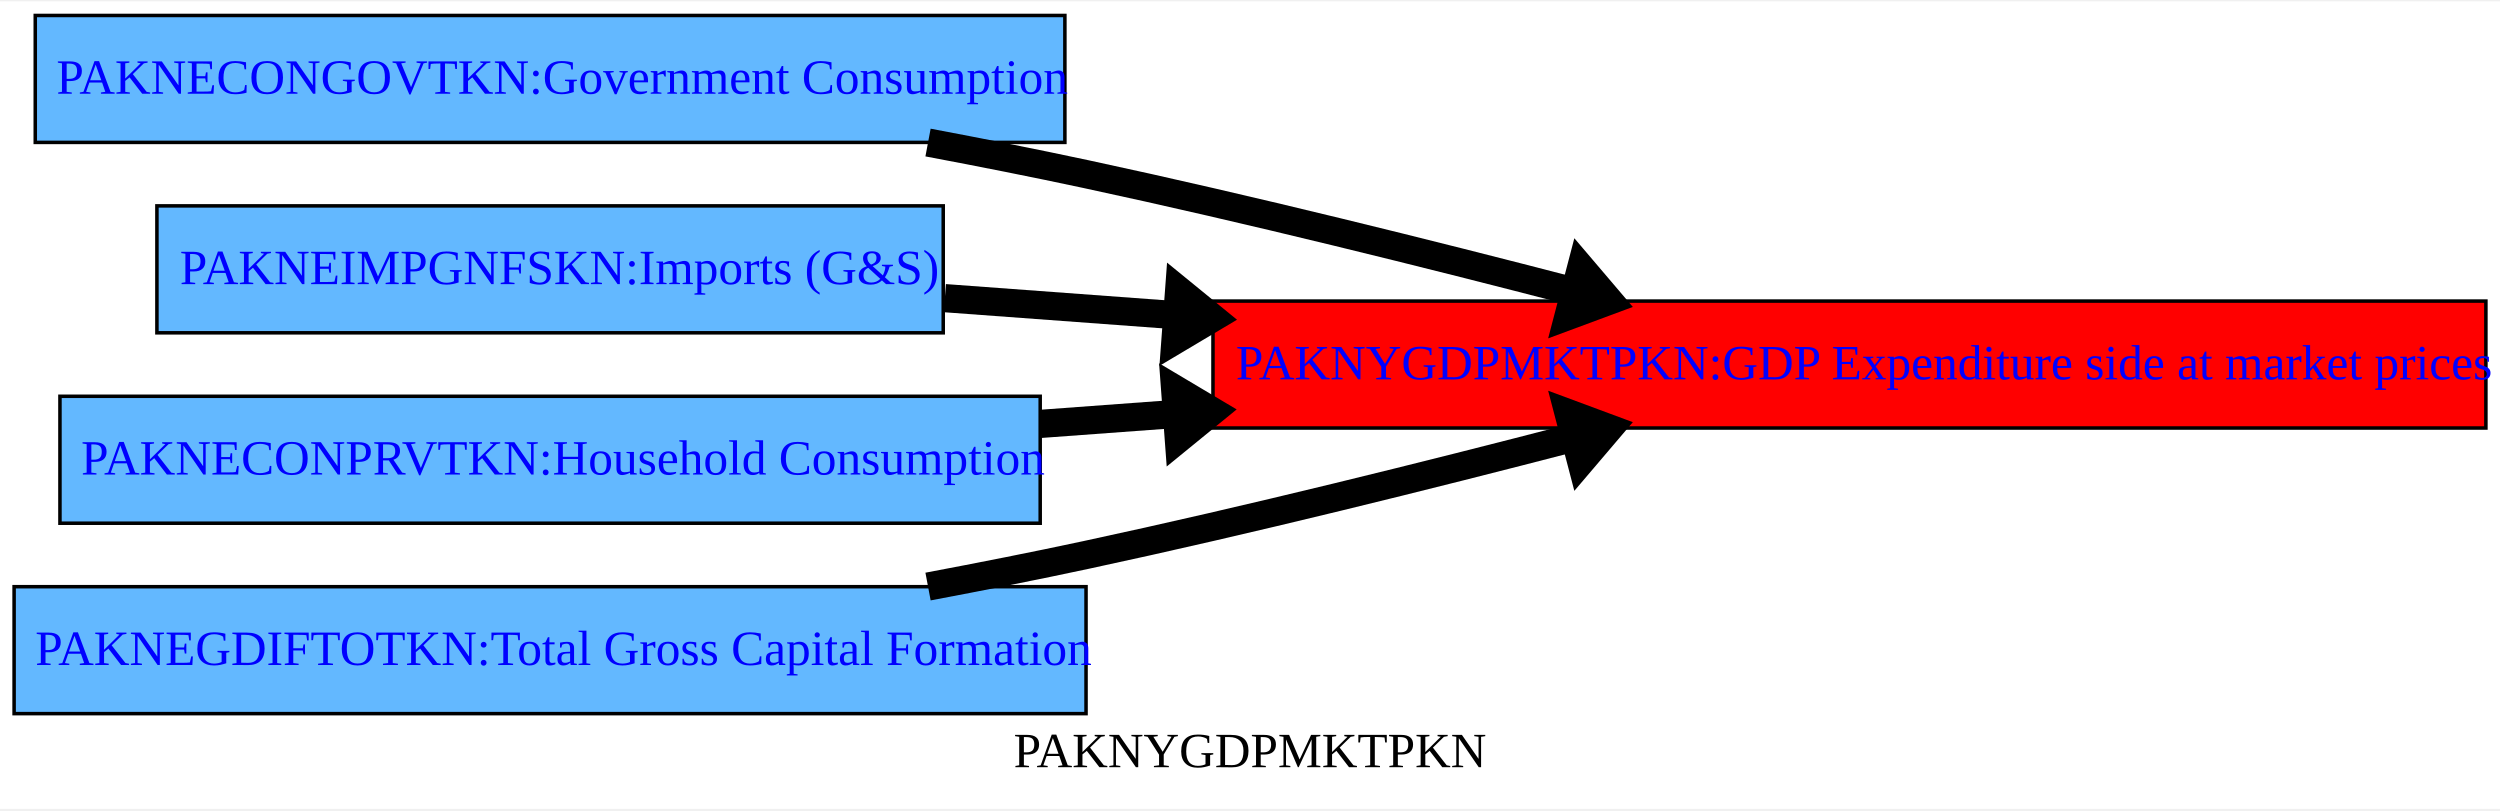
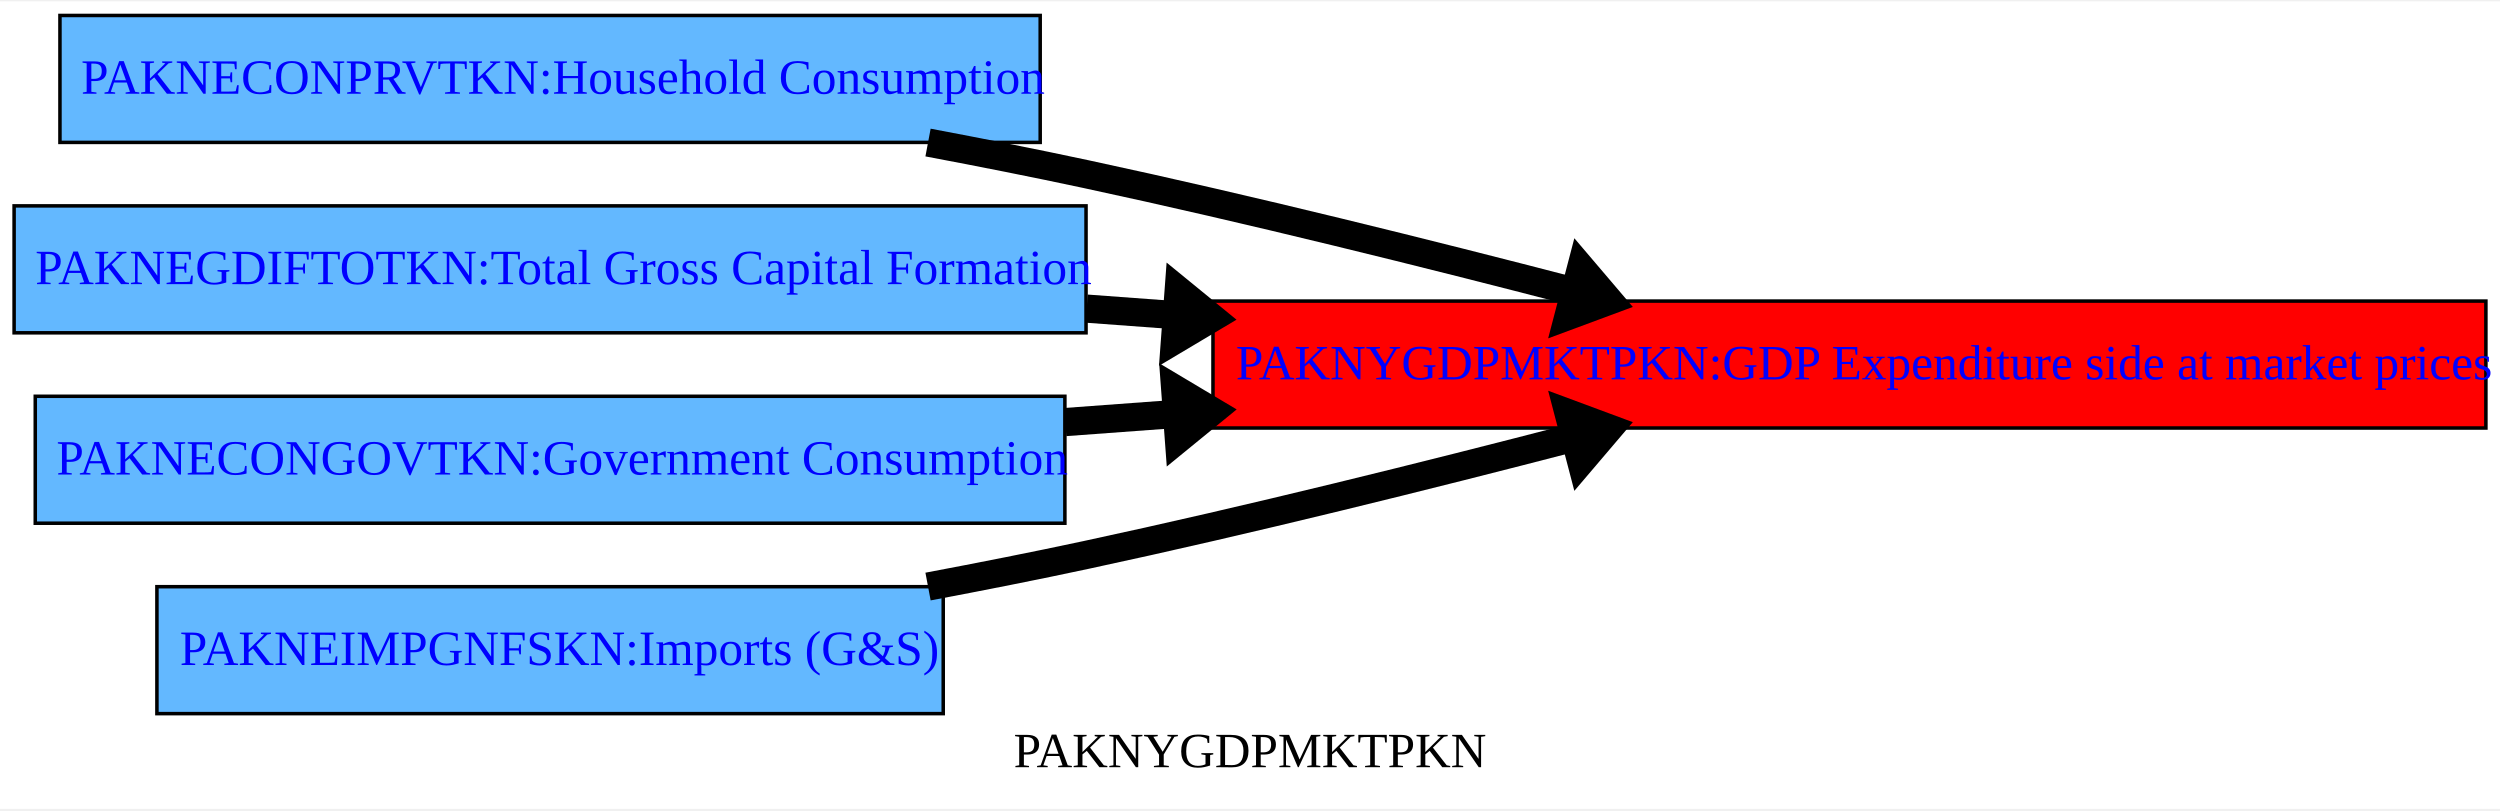
<svg xmlns="http://www.w3.org/2000/svg" xmlns:xlink="http://www.w3.org/1999/xlink" width="432pt" height="140pt" viewBox="0.00 0.00 432.00 139.53">
  <g id="graph0" class="graph" transform="scale(0.609309 0.609309) rotate(0) translate(4 225)">
    <polygon fill="white" stroke="none" points="-4,4 -4,-225 705,-225 705,4 -4,4" />
    <text text-anchor="middle" x="350.5" y="-7.8" font-family="Times New Roman,serif" font-size="14.00">PAKNYGDPMKTPKN</text>
    <g id="node1" class="node">
      <g id="a_node1">
-         <a xlink:title="Government Consumption FRML  &lt;&gt; PAKNECONGOVTKN = PAKNECONGOVTCN/PAKNECONGOVTXN $">
-           <polygon fill="#63b8ff" stroke="black" points="298,-221 6,-221 6,-185 298,-185 298,-221" />
-           <text text-anchor="start" x="12" y="-198.8" font-family="Times New Roman,serif" font-size="14.00" fill="blue">PAKNECONGOVTKN:Government Consumption</text>
+         <a xlink:title="Household Consumption FRML &lt;Z,EXO&gt; PAKNECONPRVTKN = (PAKNECONPRVTKN(-1)*EXP(-PAKNECONPRVTKN_A+ (-0.2*(LOG(PAKNECONPRVTKN(-1))-LOG((PAKNYYWBTOTLCN(-1)*(1-PAKGGREVDRCTXN(-1)/100))/PAKNECONPRVTXN(-1)))+1*((LOG((PAKNYYWBTOTLCN*(1-PAKGGREVDRCTXN/100))/PAKNECONPRVTXN))-(LOG((PAKNYYWBTOTLCN(-1)*(1-PAKGGREVDRCTXN(-1)/100))/PAKNECONPRVTXN(-1))))+0.0303228629698929+0.0163839011059956*DURING_2010-0.3*(PAKFMLBLPOLYXN/100-((LOG(PAKNECONPRVTXN))-(LOG(PAKNECONPRVTXN(-1)))))) )) * (1-PAKNECONPRVTKN_D)+ PAKNECONPRVTKN_X*PAKNECONPRVTKN_D  $">
+           <polygon fill="#63b8ff" stroke="black" points="291,-221 13,-221 13,-185 291,-185 291,-221" />
+           <text text-anchor="start" x="19" y="-198.8" font-family="Times New Roman,serif" font-size="14.00" fill="blue">PAKNECONPRVTKN:Household Consumption</text>
        </a>
      </g>
    </g>
    <g id="node3" class="node">
      <g id="a_node3">
        <a xlink:title="GDP Expenditure side at market prices FRML  &lt;&gt; PAKNYGDPMKTPKN = PAKNECONPRVTKN+PAKNECONGOVTKN+PAKNEGDIFTOTKN+PAKNEGDISTKBKN+PAKNEEXPGNFSKN-PAKNEIMPGNFSKN+PAKNYGDPDISCKN+PAKADAP*PAKDISPREPKN $">
          <polygon fill="red" stroke="black" points="701,-140 340,-140 340,-104 701,-104 701,-140" />
          <text text-anchor="start" x="346.5" y="-117.8" font-family="Times New Roman,serif" font-size="14.00" fill="blue">PAKNYGDPMKTPKN:GDP Expenditure side at market prices</text>
        </a>
      </g>
    </g>
-     <g id="edge1" class="edge">
-       <g id="a_edge1">
-         <a xlink:href="bogus" xlink:title=" PAKNECONGOVTKN -&gt; PAKNYGDPMKTPKN Min. att. -108%  max: 835%">
+     <g id="edge4" class="edge">
+       <g id="a_edge4">
+         <a xlink:href="bogus" xlink:title=" PAKNECONPRVTKN -&gt; PAKNYGDPMKTPKN Min. att. -1557%  max: 290%">
          <path fill="none" stroke="black" stroke-width="8" d="M259.19,-184.96C274.27,-182.12 289.55,-179.1 304,-176 350.16,-166.1 401.45,-153.32 442.41,-142.68" />
          <polygon fill="black" stroke="black" stroke-width="8" points="444.41,-149.39 452.32,-140.1 440.87,-135.85 444.41,-149.39" />
        </a>
      </g>
    </g>
    <g id="node2" class="node">
      <g id="a_node2">
+         <a xlink:title="Total Gross Capital Formation FRML  &lt;&gt; PAKNEGDIFTOTKN = PAKNEGDIFGOVKN+PAKNEGDIFPRVKN $">
+           <polygon fill="#63b8ff" stroke="black" points="304,-167 0,-167 0,-131 304,-131 304,-167" />
+           <text text-anchor="start" x="6" y="-144.8" font-family="Times New Roman,serif" font-size="14.00" fill="blue">PAKNEGDIFTOTKN:Total Gross Capital Formation</text>
+         </a>
+       </g>
+     </g>
+     <g id="edge1" class="edge">
+       <g id="a_edge1">
+         <a xlink:href="bogus" xlink:title=" PAKNEGDIFTOTKN -&gt; PAKNYGDPMKTPKN Min. att. -36%  max: 366%">
+           <path fill="none" stroke="black" stroke-width="8" d="M304.19,-137.86C312.62,-137.24 321.14,-136.61 329.69,-135.98" />
+           <polygon fill="black" stroke="black" stroke-width="8" points="330.27,-142.96 339.72,-135.24 329.24,-129 330.27,-142.96" />
+         </a>
+       </g>
+     </g>
+     <g id="node4" class="node">
+       <g id="a_node4">
+         <a xlink:title="Government Consumption FRML  &lt;&gt; PAKNECONGOVTKN = PAKNECONGOVTCN/PAKNECONGOVTXN $">
+           <polygon fill="#63b8ff" stroke="black" points="298,-113 6,-113 6,-77 298,-77 298,-113" />
+           <text text-anchor="start" x="12" y="-90.8" font-family="Times New Roman,serif" font-size="14.00" fill="blue">PAKNECONGOVTKN:Government Consumption</text>
+         </a>
+       </g>
+     </g>
+     <g id="edge2" class="edge">
+       <g id="a_edge2">
+         <a xlink:href="bogus" xlink:title=" PAKNECONGOVTKN -&gt; PAKNYGDPMKTPKN Min. att. -108%  max: 835%">
+           <path fill="none" stroke="black" stroke-width="8" d="M298.11,-105.69C308.49,-106.46 319.05,-107.23 329.63,-108.01" />
+           <polygon fill="black" stroke="black" stroke-width="8" points="329.29,-115.01 339.77,-108.76 330.32,-101.04 329.29,-115.01" />
+         </a>
+       </g>
+     </g>
+     <g id="node5" class="node">
+       <g id="a_node5">
        <a xlink:title="Imports (G&amp;S) FRML &lt;Z,EXO&gt; PAKNEIMPGNFSKN = (PAKNEIMPGNFSKN(-1)*EXP(-PAKNEIMPGNFSKN_A+ (-0.324143718656754*(LOG(PAKNEIMPGNFSKN(-1))-LOG(PAKNEGDETTOTKN(-1))+0.8*LOG(PAKNEIMPGNFSXN(-1)/PAKNYGDPFCSTXN(-1)))-0.583459272245018+1*((LOG(PAKNEGDETTOTKN))-(LOG(PAKNEGDETTOTKN(-1))))-0.0921874580409631*((LOG(PAKNEIMPGNFSXN/PAKNYGDPFCSTXN))-(LOG(PAKNEIMPGNFSXN(-1)/PAKNYGDPFCSTXN(-1))))-0.0361746331863615*DURING_2012) )) * (1-PAKNEIMPGNFSKN_D)+ PAKNEIMPGNFSKN_X*PAKNEIMPGNFSKN_D  $">
-           <polygon fill="#63b8ff" stroke="black" points="263.5,-167 40.5,-167 40.5,-131 263.5,-131 263.5,-167" />
-           <text text-anchor="start" x="47" y="-144.8" font-family="Times New Roman,serif" font-size="14.00" fill="blue">PAKNEIMPGNFSKN:Imports (G&amp;S)</text>
+           <polygon fill="#63b8ff" stroke="black" points="263.5,-59 40.5,-59 40.5,-23 263.5,-23 263.5,-59" />
+           <text text-anchor="start" x="47" y="-36.8" font-family="Times New Roman,serif" font-size="14.00" fill="blue">PAKNEIMPGNFSKN:Imports (G&amp;S)</text>
        </a>
      </g>
    </g>
    <g id="edge3" class="edge">
      <g id="a_edge3">
        <a xlink:href="bogus" xlink:title=" PAKNEIMPGNFSKN -&gt; PAKNYGDPMKTPKN Min. att. -46%  max: 456%">
-           <path fill="none" stroke="black" stroke-width="8" d="M263.96,-140.83C284.88,-139.28 307.3,-137.63 329.85,-135.97" />
-           <polygon fill="black" stroke="black" stroke-width="8" points="330.4,-142.95 339.86,-135.23 329.37,-128.99 330.4,-142.95" />
-         </a>
-       </g>
-     </g>
-     <g id="node4" class="node">
-       <g id="a_node4">
-         <a xlink:title="Household Consumption FRML &lt;Z,EXO&gt; PAKNECONPRVTKN = (PAKNECONPRVTKN(-1)*EXP(-PAKNECONPRVTKN_A+ (-0.2*(LOG(PAKNECONPRVTKN(-1))-LOG((PAKNYYWBTOTLCN(-1)*(1-PAKGGREVDRCTXN(-1)/100))/PAKNECONPRVTXN(-1)))+1*((LOG((PAKNYYWBTOTLCN*(1-PAKGGREVDRCTXN/100))/PAKNECONPRVTXN))-(LOG((PAKNYYWBTOTLCN(-1)*(1-PAKGGREVDRCTXN(-1)/100))/PAKNECONPRVTXN(-1))))+0.0303228629698929+0.0163839011059956*DURING_2010-0.3*(PAKFMLBLPOLYXN/100-((LOG(PAKNECONPRVTXN))-(LOG(PAKNECONPRVTXN(-1)))))) )) * (1-PAKNECONPRVTKN_D)+ PAKNECONPRVTKN_X*PAKNECONPRVTKN_D  $">
-           <polygon fill="#63b8ff" stroke="black" points="291,-113 13,-113 13,-77 291,-77 291,-113" />
-           <text text-anchor="start" x="19" y="-90.8" font-family="Times New Roman,serif" font-size="14.00" fill="blue">PAKNECONPRVTKN:Household Consumption</text>
-         </a>
-       </g>
-     </g>
-     <g id="edge2" class="edge">
-       <g id="a_edge2">
-         <a xlink:href="bogus" xlink:title=" PAKNECONPRVTKN -&gt; PAKNYGDPMKTPKN Min. att. -1557%  max: 290%">
-           <path fill="none" stroke="black" stroke-width="8" d="M291.04,-105.17C303.73,-106.1 316.73,-107.06 329.78,-108.02" />
-           <polygon fill="black" stroke="black" stroke-width="8" points="329.27,-115 339.76,-108.76 330.3,-101.04 329.27,-115" />
-         </a>
-       </g>
-     </g>
-     <g id="node5" class="node">
-       <g id="a_node5">
-         <a xlink:title="Total Gross Capital Formation FRML  &lt;&gt; PAKNEGDIFTOTKN = PAKNEGDIFGOVKN+PAKNEGDIFPRVKN $">
-           <polygon fill="#63b8ff" stroke="black" points="304,-59 0,-59 0,-23 304,-23 304,-59" />
-           <text text-anchor="start" x="6" y="-36.8" font-family="Times New Roman,serif" font-size="14.00" fill="blue">PAKNEGDIFTOTKN:Total Gross Capital Formation</text>
-         </a>
-       </g>
-     </g>
-     <g id="edge4" class="edge">
-       <g id="a_edge4">
-         <a xlink:href="bogus" xlink:title=" PAKNEGDIFTOTKN -&gt; PAKNYGDPMKTPKN Min. att. -36%  max: 366%">
          <path fill="none" stroke="black" stroke-width="8" d="M259.19,-59.04C274.27,-61.88 289.55,-64.9 304,-68 350.16,-77.9 401.45,-90.68 442.41,-101.32" />
          <polygon fill="black" stroke="black" stroke-width="8" points="440.87,-108.15 452.32,-103.9 444.41,-94.61 440.87,-108.15" />
        </a>
      </g>
    </g>
  </g>
</svg>
